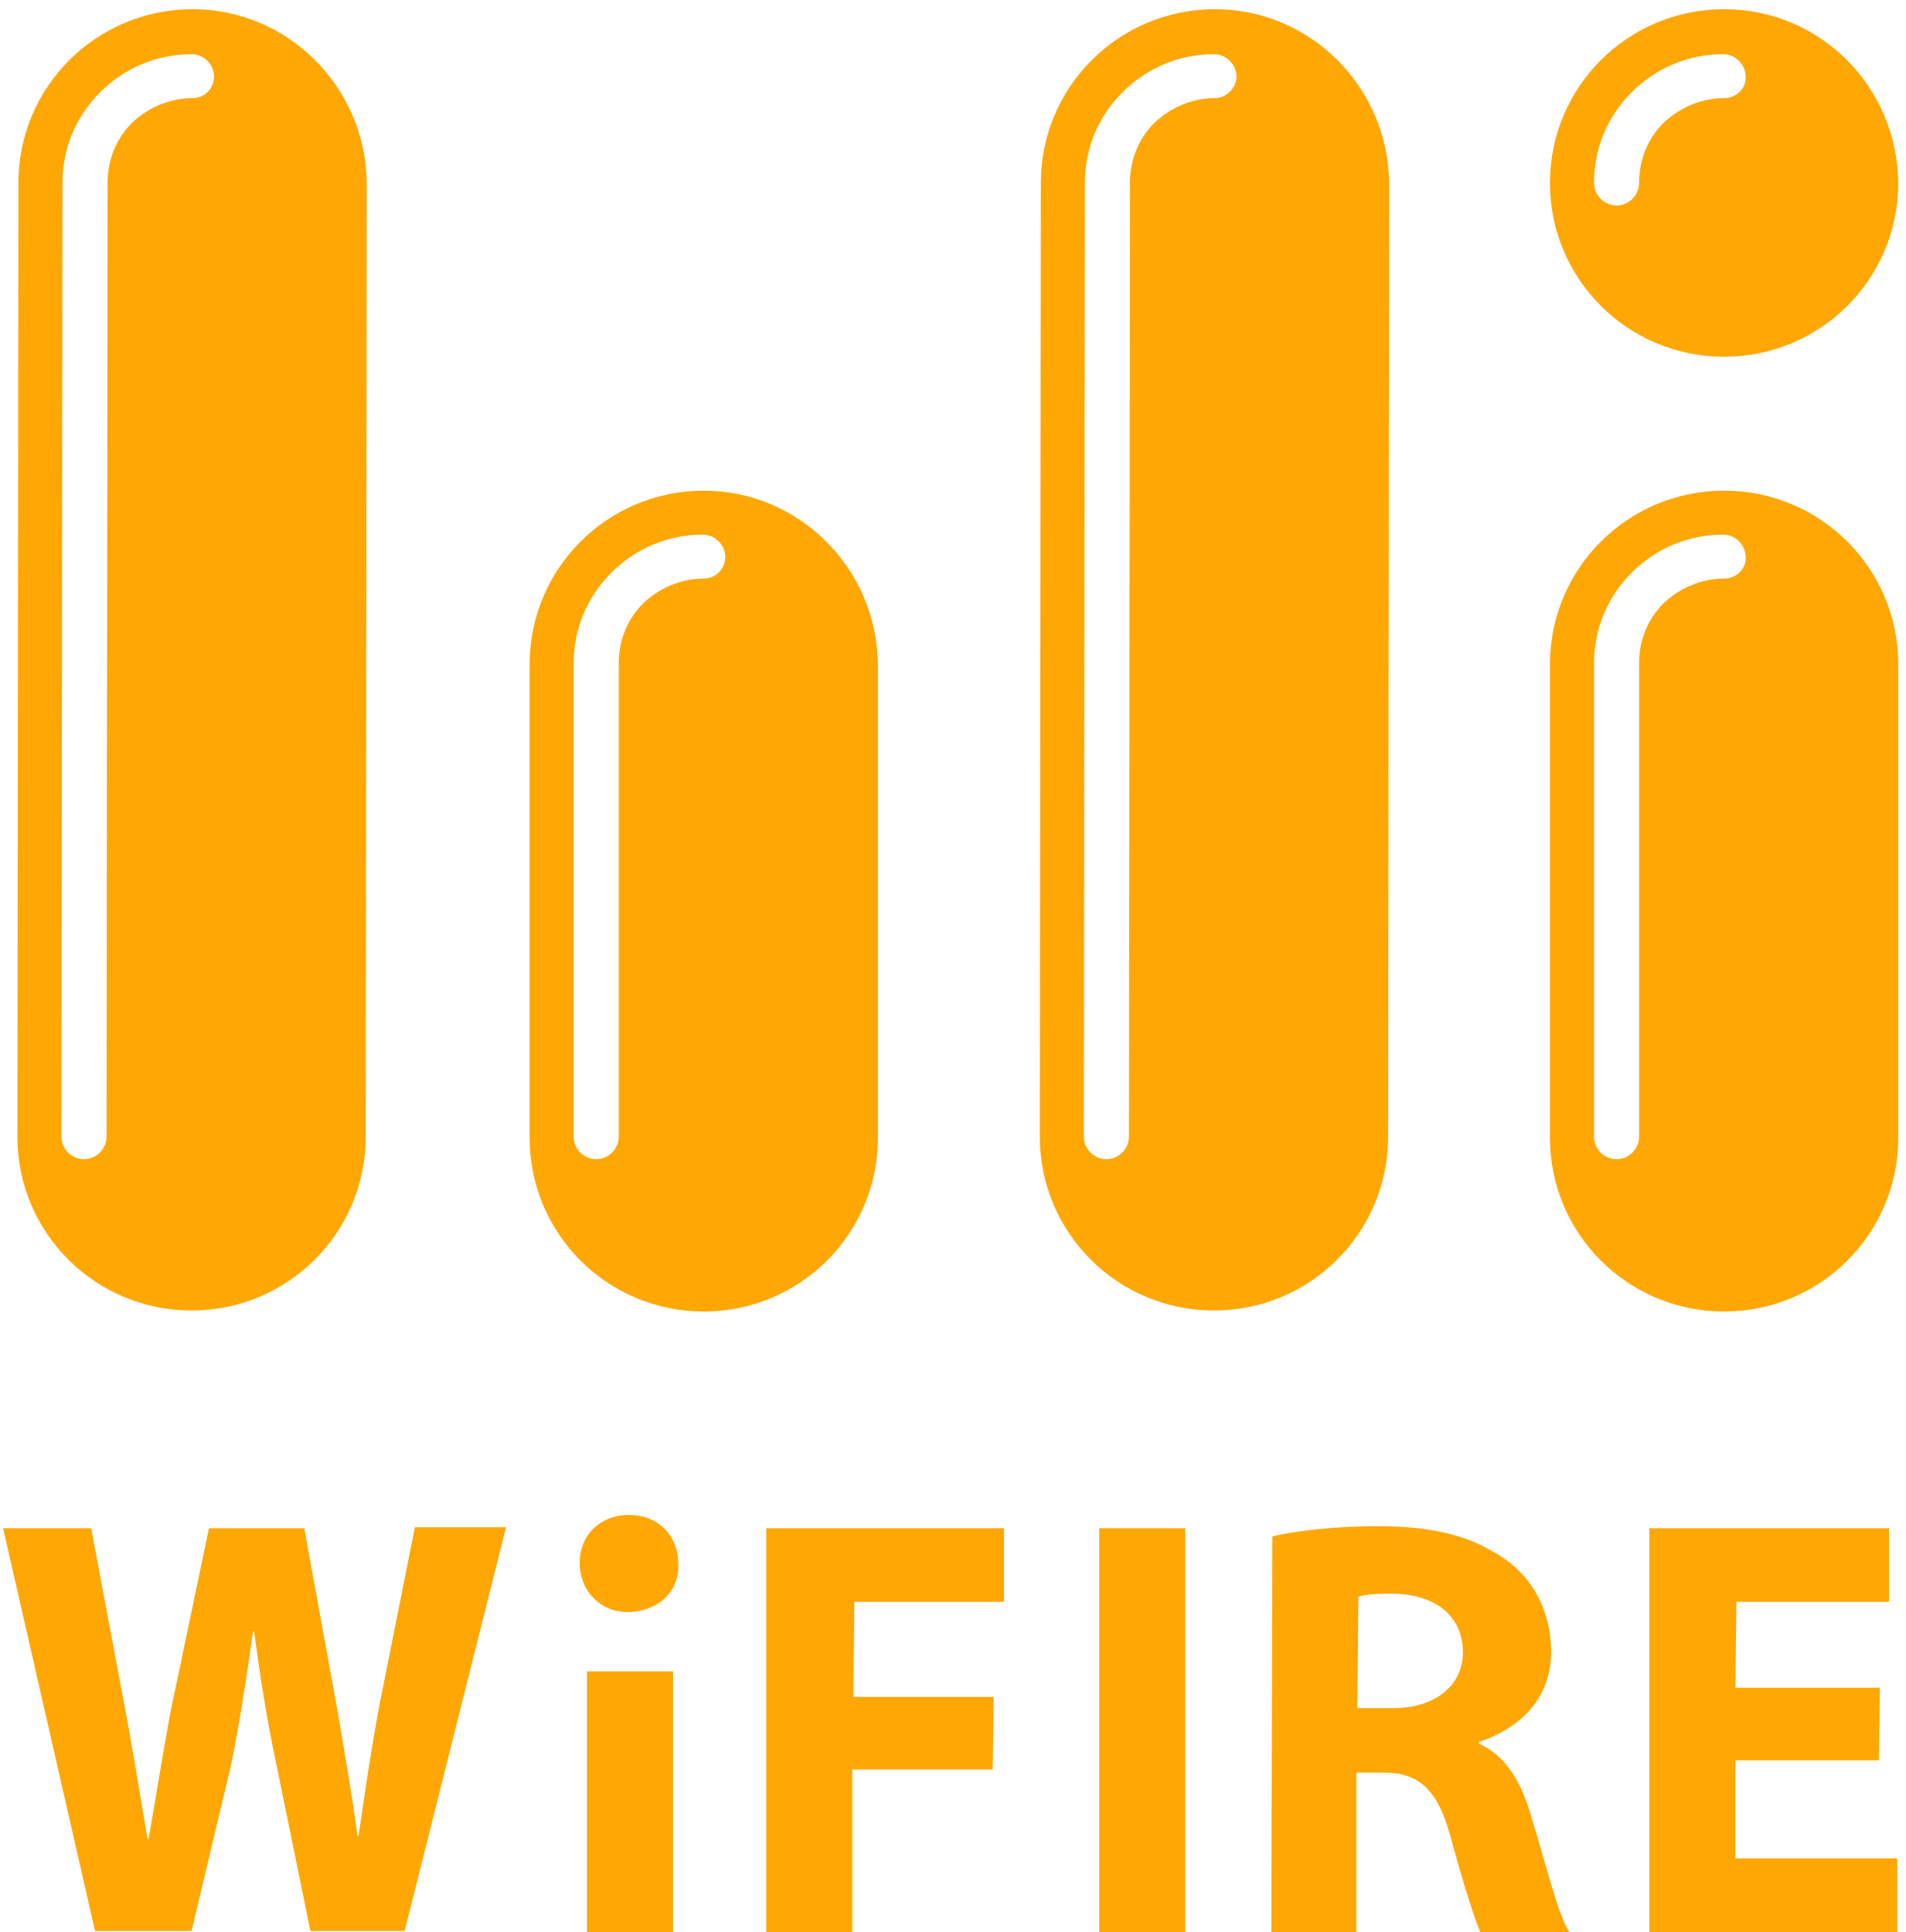
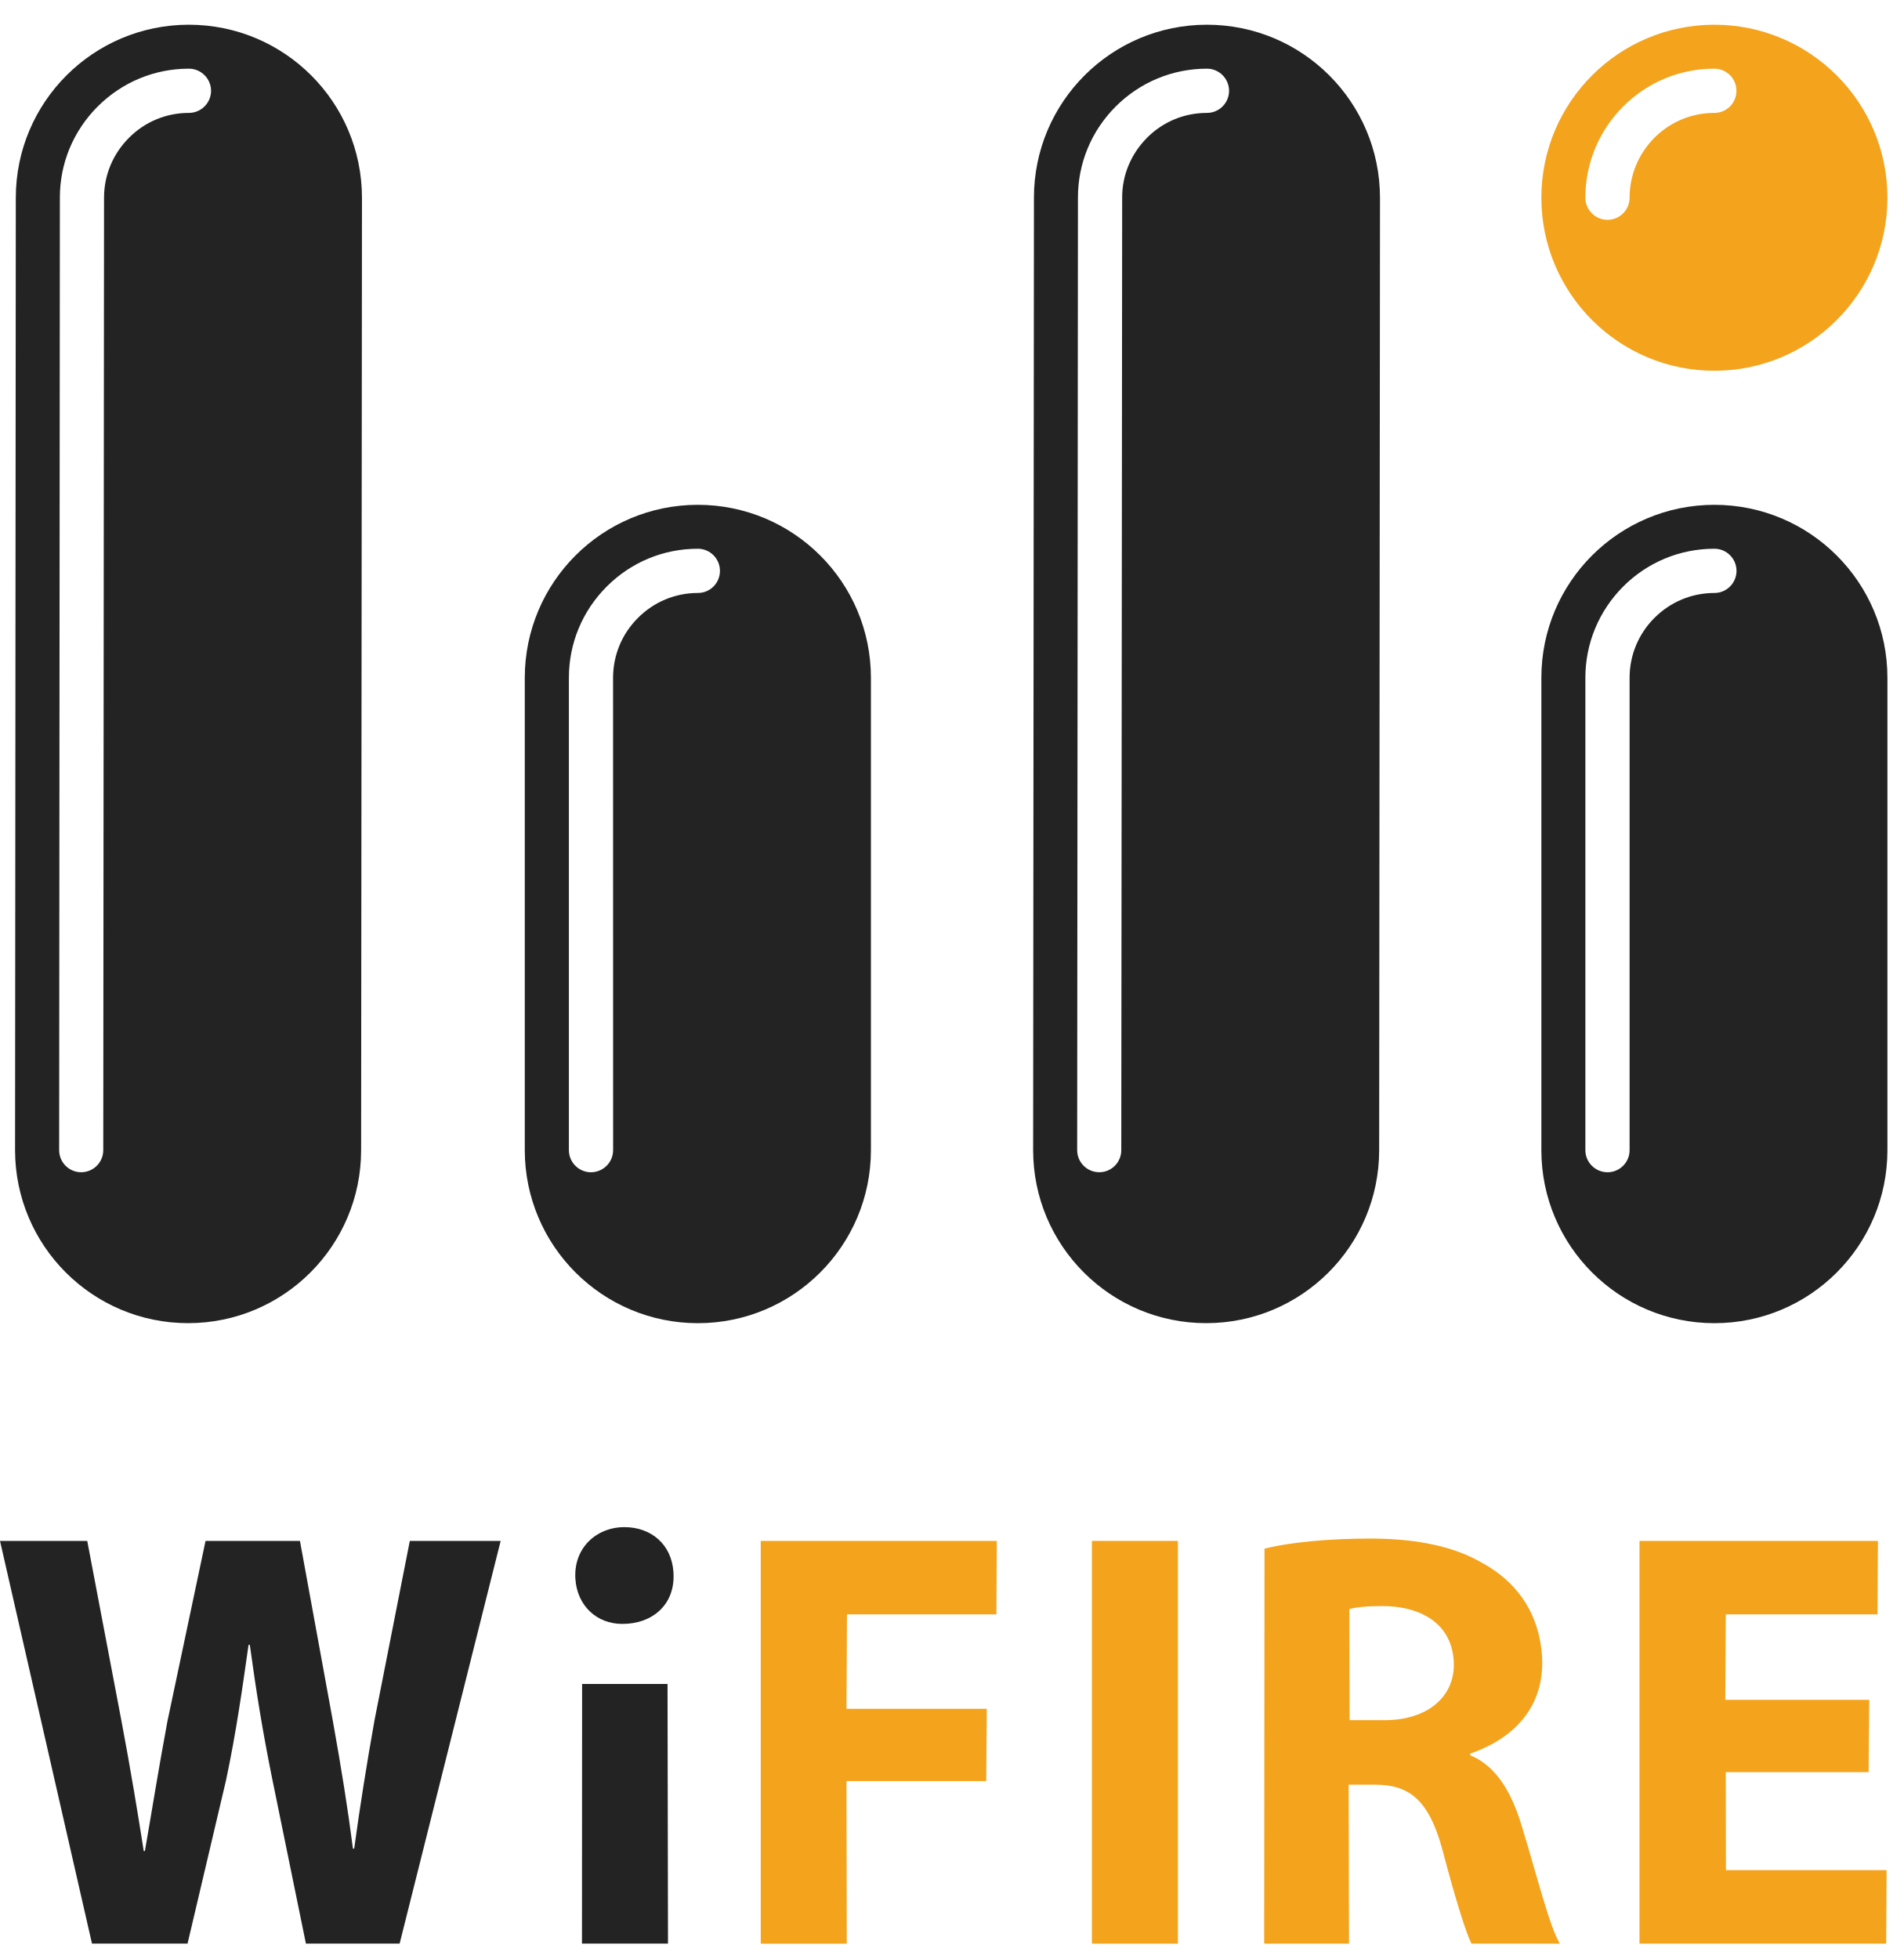
- <svg xmlns="http://www.w3.org/2000/svg" width="71" height="72" viewBox="0 0 71 72">
-   <g fill="#FFA705" fill-rule="evenodd">
-     <path d="M26.224 18.286C22.636 18.286 19.735 21.181 19.735 24.762L19.735 42.4C19.735 45.981 22.636 48.876 26.224 48.876 29.812 48.876 32.713 45.981 32.713 42.4L32.713 24.762C32.675 21.181 29.774 18.286 26.224 18.286L26.224 18.286zM26.224 21.562C25.384 21.562 24.583 21.905 23.972 22.476 23.361 23.086 23.056 23.886 23.056 24.724L23.056 42.362C23.056 42.819 22.674 43.2 22.216 43.2 21.758 43.2 21.376 42.819 21.376 42.362L21.376 24.724C21.376 23.429 21.873 22.248 22.789 21.333 23.705 20.419 24.926 19.924 26.186 19.924 26.644 19.924 27.026 20.305 27.026 20.762 27.026 21.181 26.682 21.562 26.224 21.562L26.224 21.562zM45.272.343C41.684.343 38.783 3.238 38.783 6.819L38.745 42.362C38.745 45.943 41.646 48.838 45.234 48.838 48.822 48.838 51.723 45.943 51.723 42.362L51.761 6.819C51.723 3.238 48.822.343 45.272.343L45.272.343zM45.272 3.657C44.432 3.657 43.631 4 43.02 4.571 42.409 5.181 42.104 5.981 42.104 6.819L42.066 42.362C42.066 42.819 41.684 43.2 41.226 43.2 40.768 43.2 40.386 42.819 40.386 42.362L40.424 6.819C40.424 5.524 40.92 4.343 41.837 3.429 42.753 2.514 43.974 2.019 45.234 2.019 45.692 2.019 46.074 2.4 46.074 2.857 46.074 3.276 45.692 3.657 45.272 3.657L45.272 3.657zM7.176.343C3.588.343.687 3.238.687 6.819L.649 42.362C.649 45.943 3.55 48.838 7.138 48.838 10.726 48.838 13.627 45.943 13.627 42.362L13.666 6.819C13.627 3.238 10.726.343 7.176.343L7.176.343zM7.176 3.657C6.337 3.657 5.535 4 4.924 4.571 4.313 5.181 4.008 5.981 4.008 6.819L3.97 42.362C3.97 42.819 3.588 43.2 3.13 43.2 2.672 43.2 2.29 42.819 2.29 42.362L2.328 6.819C2.328 5.524 2.825 4.343 3.741 3.429 4.657 2.514 5.878 2.019 7.138 2.019 7.596 2.019 7.978 2.4 7.978 2.857 7.978 3.276 7.634 3.657 7.176 3.657L7.176 3.657zM64.244 18.286C60.655 18.286 57.754 21.181 57.754 24.762L57.754 42.4C57.754 45.981 60.655 48.876 64.244 48.876 67.832 48.876 70.733 45.981 70.733 42.4L70.733 24.762C70.733 21.181 67.832 18.286 64.244 18.286L64.244 18.286zM64.244 21.562C63.404 21.562 62.602 21.905 61.991 22.476 61.381 23.086 61.075 23.886 61.075 24.724L61.075 42.362C61.075 42.819 60.694 43.2 60.235 43.2 59.777 43.2 59.396 42.819 59.396 42.362L59.396 24.724C59.396 23.429 59.892 22.248 60.808 21.333 61.724 20.419 62.946 19.924 64.205 19.924 64.663 19.924 65.045 20.305 65.045 20.762 65.083 21.181 64.702 21.562 64.244 21.562L64.244 21.562zM3.55 72L.115 56.952 3.397 56.952 4.657 63.657C5.001 65.486 5.268 67.2 5.497 68.533L5.535 68.533C5.802 67.048 6.031 65.524 6.375 63.695L7.787 56.952 11.337 56.952 12.559 63.657C12.864 65.448 13.131 66.971 13.322 68.419L13.36 68.419C13.589 66.857 13.818 65.257 14.124 63.619L15.46 56.914 18.857 56.914 15.078 71.962 11.566 71.962 10.306 65.79C9.925 64 9.696 62.476 9.467 60.8L9.428 60.8C9.199 62.4 8.97 64.038 8.589 65.867L7.138 71.962 3.55 71.962 3.55 72zM23.361 60.076L23.361 60.076C24.468 60.076 25.384 59.352 25.27 58.133 25.194 57.105 24.43 56.457 23.438 56.457 22.369 56.457 21.529 57.219 21.605 58.4 21.682 59.39 22.445 60.076 23.361 60.076L23.361 60.076z" />
-     <polygon points="21.873 62.286 21.873 72 25.079 72 25.079 62.286" />
-     <path d="M64.244,0.343 C60.655,0.343 57.754,3.238 57.754,6.819 L57.754,6.819 C57.754,10.4 60.655,13.295 64.244,13.295 C67.832,13.295 70.733,10.4 70.733,6.819 L70.733,6.819 C70.695,3.238 67.832,0.343 64.244,0.343 L64.244,0.343 Z M64.244,3.657 C63.404,3.657 62.602,4 61.991,4.571 C61.381,5.181 61.075,5.981 61.075,6.819 L61.075,6.819 C61.075,7.276 60.694,7.657 60.235,7.657 C59.777,7.657 59.396,7.276 59.396,6.819 L59.396,6.819 C59.396,5.524 59.892,4.343 60.808,3.429 C61.724,2.514 62.946,2.019 64.205,2.019 C64.663,2.019 65.045,2.4 65.045,2.857 C65.083,3.276 64.702,3.657 64.244,3.657 L64.244,3.657 Z" />
-     <polygon points="28.553 56.952 37.409 56.952 37.409 59.695 31.835 59.695 31.797 63.238 37.027 63.238 36.989 65.943 31.759 65.943 31.759 72 28.553 72" />
-     <polygon points="44.165 56.952 44.165 72 40.959 72 40.959 56.952" />
-     <path d="M47.41,57.257 C48.364,57.029 49.853,56.876 51.38,56.876 C52.792,56.876 54.319,57.067 55.502,57.752 C56.609,58.324 57.449,59.276 57.716,60.686 C58.136,62.933 56.915,64.305 55.12,64.914 L55.12,64.99 C56.075,65.41 56.685,66.362 57.067,67.733 C57.602,69.448 58.06,71.39 58.48,72 L55.159,72 C54.968,71.581 54.548,70.286 54.052,68.457 C53.555,66.629 52.83,66.057 51.532,66.057 L50.54,66.057 L50.54,72 L47.372,72 L47.41,57.257 L47.41,57.257 Z M50.578,63.657 L51.914,63.657 C53.67,63.657 54.739,62.59 54.472,61.143 C54.242,59.924 53.135,59.39 51.838,59.39 C51.227,59.39 50.845,59.429 50.616,59.505 L50.578,63.657 L50.578,63.657 Z" />
-     <polygon points="70.008 65.6 64.663 65.6 64.663 69.257 70.695 69.257 70.695 72 61.457 72 61.457 56.952 70.389 56.952 70.389 59.695 64.702 59.695 64.663 62.895 70.046 62.895" />
+ <svg xmlns="http://www.w3.org/2000/svg" width="69" height="71" viewBox="0 0 69 71">
+   <g fill="none" fill-rule="evenodd">
+     <path fill="#232323" d="M25.294 21.491C24.475 21.491 23.702 21.813 23.123 22.395 22.541 22.974 22.223 23.745 22.221 24.564L22.223 41.685C22.223 42.126 21.863 42.486 21.419 42.486 20.98 42.486 20.62 42.126 20.62 41.685L20.62 24.564C20.62 23.319 21.107 22.144 21.99 21.26 22.874 20.375 24.047 19.888 25.294 19.888 25.737 19.888 26.095 20.248 26.095 20.691 26.095 21.135 25.737 21.491 25.294 21.491L25.294 21.491zM25.294 18.296C21.83 18.296 19.024 21.102 19.021 24.564L19.021 41.685C19.024 45.147 21.83 47.956 25.296 47.956 28.758 47.956 31.567 45.147 31.567 41.685L31.567 24.564C31.567 21.102 28.758 18.296 25.294 18.296L25.294 18.296zM43.747 4.092C42.927 4.092 42.154 4.41 41.574 4.994 40.996 5.576 40.67 6.347 40.674 7.165L40.642 41.684C40.642 42.127 40.286 42.485 39.844 42.485 39.401 42.485 39.043 42.127 39.043 41.684L39.071 7.165C39.069 5.919 39.556 4.744 40.441 3.859 41.326 2.976 42.503 2.489 43.747 2.489 44.189 2.489 44.547 2.849 44.549 3.291 44.547 3.734 44.189 4.092 43.747 4.092M43.747.896C40.282.896 37.476 3.7 37.476 7.165L37.447 41.684C37.447 45.147 40.255 47.955 43.719 47.955 47.181 47.955 49.989 45.147 49.989 41.684L50.019 7.165C50.015 3.7 47.209.896 43.747.896M6.846 4.092C6.028 4.092 5.255 4.41 4.675 4.994 4.093 5.576 3.771 6.347 3.771 7.165L3.743 41.684C3.743 42.127 3.386 42.485 2.941 42.485 2.5 42.485 2.144 42.127 2.144 41.684L2.17 7.165C2.168 5.919 2.657 4.744 3.542 3.859 4.427 2.976 5.601 2.489 6.846 2.489 7.288 2.489 7.648 2.849 7.65 3.291 7.648 3.734 7.288 4.092 6.846 4.092M6.846.896C3.383.896.575 3.7.573 7.165L.546 41.684C.548 45.147 3.354 47.955 6.818 47.955 10.28 47.955 13.089 45.147 13.089 41.684L13.12 7.165C13.116 3.7 10.308.896 6.846.896M62.141 21.491C61.319 21.491 60.55 21.811 59.966 22.395 59.388 22.974 59.066 23.745 59.066 24.564L59.066 41.685C59.066 42.126 58.708 42.486 58.267 42.486 57.823 42.486 57.463 42.126 57.463 41.685L57.463 24.564C57.463 23.319 57.952 22.144 58.833 21.258 59.718 20.375 60.891 19.888 62.141 19.888 62.581 19.888 62.941 20.246 62.941 20.689 62.941 21.133 62.581 21.491 62.141 21.491M62.138 18.296C58.678 18.296 55.868 21.102 55.868 24.564L55.868 41.685C55.868 45.147 58.678 47.956 62.141 47.956 65.605 47.956 68.411 45.147 68.411 41.685L68.411 24.564C68.411 21.102 65.601 18.296 62.138 18.296M3.334 70.442L-0 55.847 3.162 55.847 4.397 62.344C4.733 64.119 5.004 65.766 5.21 67.086L5.252 67.086C5.502 65.658 5.737 64.163 6.068 62.387L7.45 55.847 10.872 55.847 12.063 62.365C12.378 64.119 12.609 65.571 12.793 66.999L12.838 66.999C13.045 65.483 13.293 63.924 13.575 62.344L14.854 55.847 18.147 55.847 14.485 70.442 11.088 70.442 9.866 64.466C9.515 62.734 9.28 61.262 9.055 59.615L9.009 59.615C8.786 61.173 8.568 62.755 8.191 64.53L6.798 70.442 3.334 70.442zM22.55 58.855L22.571 58.855C23.632 58.855 24.494 58.164 24.409 56.972 24.342 55.977 23.607 55.348 22.633 55.348 21.616 55.348 20.778 56.106 20.856 57.232 20.924 58.205 21.637 58.855 22.55 58.855" />
+     <polygon fill="#232323" points="21.099 61.031 21.094 70.442 24.212 70.442 24.195 61.031" />
+     <path fill="#F4A31C" d="M62.141,4.092 C61.319,4.092 60.55,4.41 59.966,4.992 C59.388,5.574 59.066,6.347 59.066,7.165 C59.066,7.609 58.708,7.967 58.263,7.967 C57.823,7.967 57.463,7.609 57.463,7.165 C57.463,5.919 57.952,4.744 58.833,3.859 C59.718,2.976 60.891,2.489 62.138,2.489 C62.581,2.489 62.941,2.849 62.937,3.291 C62.941,3.732 62.581,4.092 62.141,4.092 M62.138,0.896 C58.678,0.896 55.868,3.702 55.868,7.165 C55.868,10.629 58.678,13.437 62.138,13.437 C65.601,13.437 68.411,10.629 68.411,7.165 C68.411,3.702 65.601,0.896 62.138,0.896" />
+     <polygon fill="#F4A31C" points="27.574 55.848 36.13 55.848 36.115 58.51 30.7 58.51 30.681 61.933 35.767 61.933 35.746 64.552 30.681 64.552 30.692 70.443 27.574 70.443" />
+     <polygon fill="#F4A31C" points="39.577 70.442 42.694 70.442 42.694 55.847 39.577 55.847" />
+     <path fill="#F4A31C" d="M48.917,62.344 L50.192,62.344 C51.882,62.344 52.923,61.327 52.654,59.896 C52.434,58.727 51.358,58.208 50.103,58.208 C49.518,58.208 49.158,58.251 48.908,58.316 L48.917,62.344 Z M45.833,56.129 C46.761,55.891 48.209,55.762 49.66,55.762 C51.047,55.762 52.511,55.955 53.652,56.605 C54.715,57.168 55.554,58.077 55.818,59.441 C56.227,61.607 55.05,62.95 53.283,63.557 L53.296,63.619 C54.238,64.011 54.806,64.963 55.189,66.285 C55.695,67.932 56.165,69.836 56.538,70.442 L53.334,70.442 C53.135,70.052 52.743,68.796 52.271,66.999 C51.78,65.224 51.073,64.682 49.836,64.682 L48.883,64.682 L48.896,70.442 L45.821,70.442 L45.833,56.129 Z" />
+     <polygon fill="#F4A31C" points="67.729 64.228 62.553 64.228 62.557 67.78 68.381 67.78 68.366 70.442 59.425 70.442 59.425 55.847 68.067 55.847 68.052 58.509 62.553 58.509 62.534 61.607 67.752 61.607" />
  </g>
</svg>
